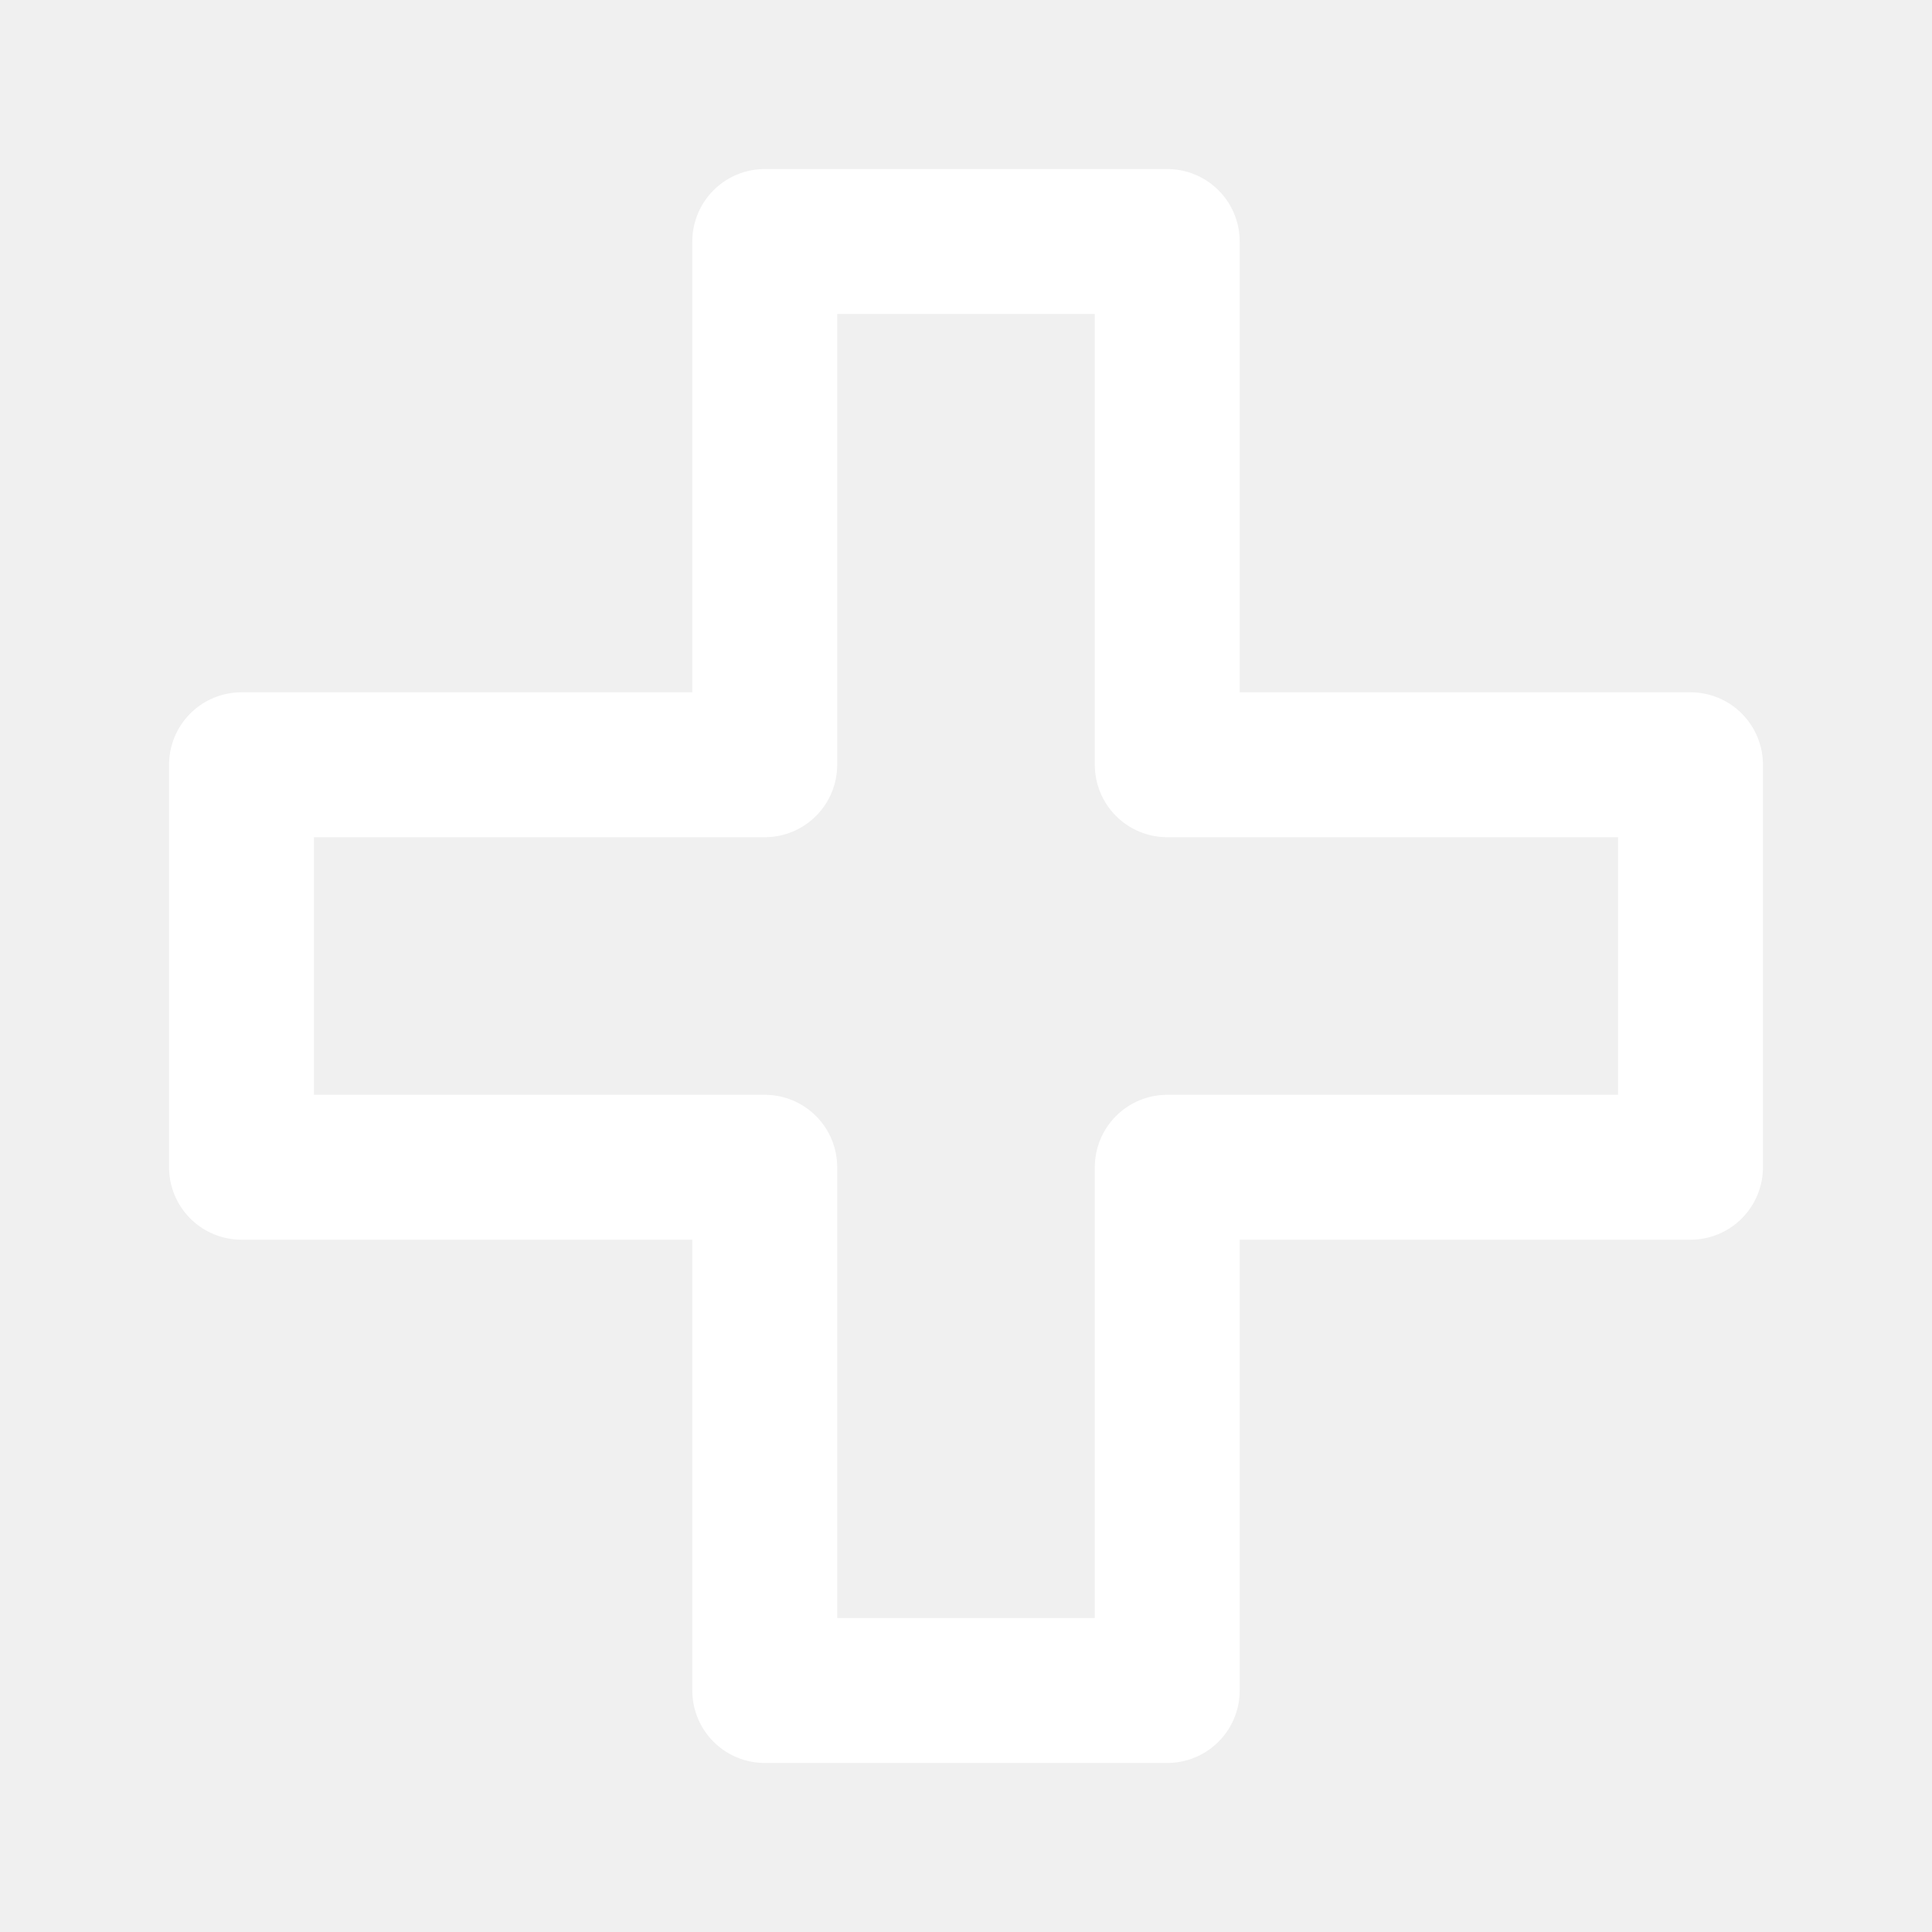
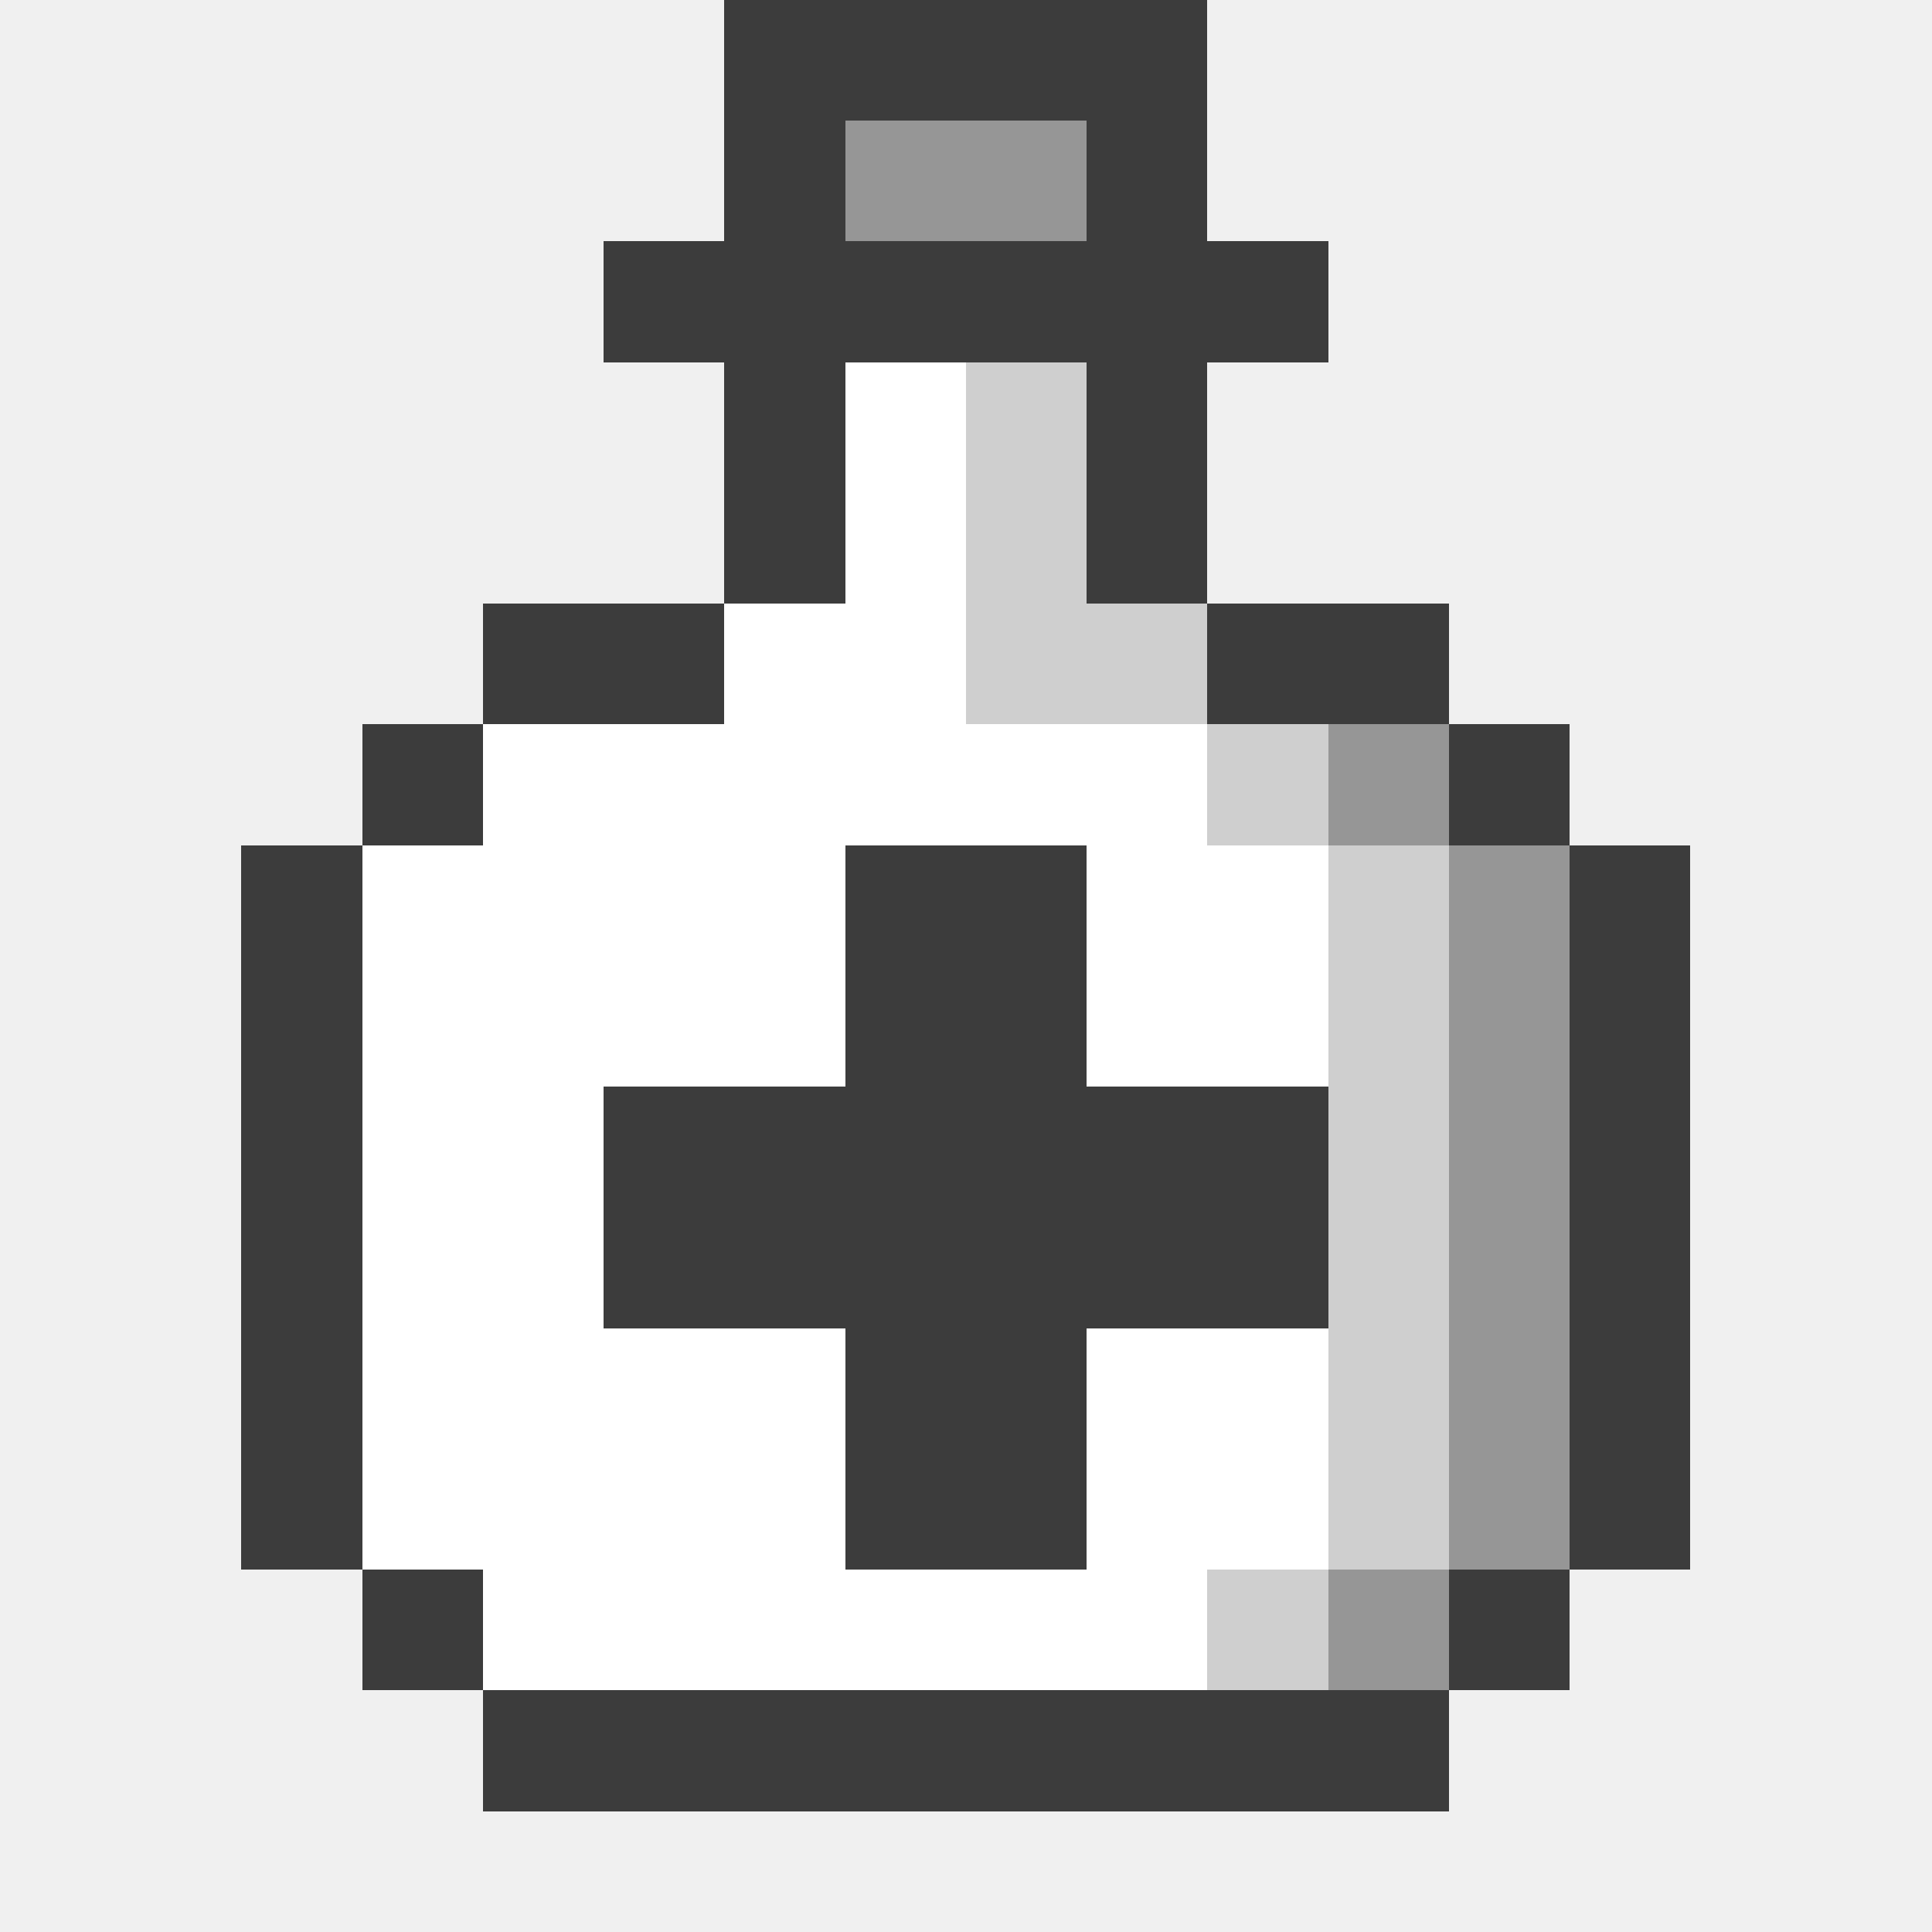
- <svg xmlns="http://www.w3.org/2000/svg" width="96" height="96" viewBox="0 0 24 24" fill="none" stroke="#ffffff" stroke-width="1.8" stroke-linecap="round" stroke-linejoin="round">
-   <path d="M9.5 3h5v6.5H21v5h-6.5V21h-5v-6.5H3v-5h6.5z" />
+ <svg xmlns="http://www.w3.org/2000/svg" width="96" height="96" viewBox="0 0 16 16" shape-rendering="crispEdges">
+   <rect x="6" y="0" width="4" height="1" fill="#3c3c3c" />
+   <rect x="6" y="1" width="1" height="1" fill="#3c3c3c" />
+   <rect x="7" y="1" width="2" height="1" fill="#969696" />
+   <rect x="9" y="1" width="1" height="1" fill="#3c3c3c" />
+   <rect x="5" y="2" width="6" height="1" fill="#3c3c3c" />
+   <rect x="6" y="3" width="1" height="1" fill="#3c3c3c" />
+   <rect x="7" y="3" width="1" height="1" fill="#ffffff" />
+   <rect x="8" y="3" width="1" height="1" fill="#cfcfcf" />
+   <rect x="9" y="3" width="1" height="1" fill="#3c3c3c" />
+   <rect x="6" y="4" width="1" height="1" fill="#3c3c3c" />
+   <rect x="7" y="4" width="1" height="1" fill="#ffffff" />
+   <rect x="8" y="4" width="1" height="1" fill="#cfcfcf" />
+   <rect x="9" y="4" width="1" height="1" fill="#3c3c3c" />
+   <rect x="4" y="5" width="2" height="1" fill="#3c3c3c" />
+   <rect x="6" y="5" width="2" height="1" fill="#ffffff" />
+   <rect x="8" y="5" width="2" height="1" fill="#cfcfcf" />
+   <rect x="10" y="5" width="2" height="1" fill="#3c3c3c" />
+   <rect x="3" y="6" width="1" height="1" fill="#3c3c3c" />
+   <rect x="4" y="6" width="6" height="1" fill="#ffffff" />
+   <rect x="10" y="6" width="1" height="1" fill="#cfcfcf" />
+   <rect x="11" y="6" width="1" height="1" fill="#969696" />
+   <rect x="12" y="6" width="1" height="1" fill="#3c3c3c" />
+   <rect x="2" y="7" width="1" height="1" fill="#3c3c3c" />
+   <rect x="3" y="7" width="4" height="1" fill="#ffffff" />
+   <rect x="7" y="7" width="2" height="1" fill="#3c3c3c" />
+   <rect x="9" y="7" width="2" height="1" fill="#ffffff" />
+   <rect x="11" y="7" width="1" height="1" fill="#cfcfcf" />
+   <rect x="12" y="7" width="1" height="1" fill="#969696" />
+   <rect x="13" y="7" width="1" height="1" fill="#3c3c3c" />
+   <rect x="2" y="8" width="1" height="1" fill="#3c3c3c" />
+   <rect x="3" y="8" width="4" height="1" fill="#ffffff" />
+   <rect x="7" y="8" width="2" height="1" fill="#3c3c3c" />
+   <rect x="9" y="8" width="2" height="1" fill="#ffffff" />
+   <rect x="11" y="8" width="1" height="1" fill="#cfcfcf" />
+   <rect x="12" y="8" width="1" height="1" fill="#969696" />
+   <rect x="13" y="8" width="1" height="1" fill="#3c3c3c" />
+   <rect x="2" y="9" width="1" height="1" fill="#3c3c3c" />
+   <rect x="3" y="9" width="2" height="1" fill="#ffffff" />
+   <rect x="5" y="9" width="6" height="1" fill="#3c3c3c" />
+   <rect x="11" y="9" width="1" height="1" fill="#cfcfcf" />
+   <rect x="12" y="9" width="1" height="1" fill="#969696" />
+   <rect x="13" y="9" width="1" height="1" fill="#3c3c3c" />
+   <rect x="2" y="10" width="1" height="1" fill="#3c3c3c" />
+   <rect x="3" y="10" width="2" height="1" fill="#ffffff" />
+   <rect x="5" y="10" width="6" height="1" fill="#3c3c3c" />
+   <rect x="11" y="10" width="1" height="1" fill="#cfcfcf" />
+   <rect x="12" y="10" width="1" height="1" fill="#969696" />
+   <rect x="13" y="10" width="1" height="1" fill="#3c3c3c" />
+   <rect x="2" y="11" width="1" height="1" fill="#3c3c3c" />
+   <rect x="3" y="11" width="4" height="1" fill="#ffffff" />
+   <rect x="7" y="11" width="2" height="1" fill="#3c3c3c" />
+   <rect x="9" y="11" width="2" height="1" fill="#ffffff" />
+   <rect x="11" y="11" width="1" height="1" fill="#cfcfcf" />
+   <rect x="12" y="11" width="1" height="1" fill="#969696" />
+   <rect x="13" y="11" width="1" height="1" fill="#3c3c3c" />
+   <rect x="2" y="12" width="1" height="1" fill="#3c3c3c" />
+   <rect x="3" y="12" width="4" height="1" fill="#ffffff" />
+   <rect x="7" y="12" width="2" height="1" fill="#3c3c3c" />
+   <rect x="9" y="12" width="2" height="1" fill="#ffffff" />
+   <rect x="11" y="12" width="1" height="1" fill="#cfcfcf" />
+   <rect x="12" y="12" width="1" height="1" fill="#969696" />
+   <rect x="13" y="12" width="1" height="1" fill="#3c3c3c" />
+   <rect x="3" y="13" width="1" height="1" fill="#3c3c3c" />
+   <rect x="4" y="13" width="6" height="1" fill="#ffffff" />
+   <rect x="10" y="13" width="1" height="1" fill="#cfcfcf" />
+   <rect x="11" y="13" width="1" height="1" fill="#969696" />
+   <rect x="12" y="13" width="1" height="1" fill="#3c3c3c" />
+   <rect x="4" y="14" width="8" height="1" fill="#3c3c3c" />
</svg>
